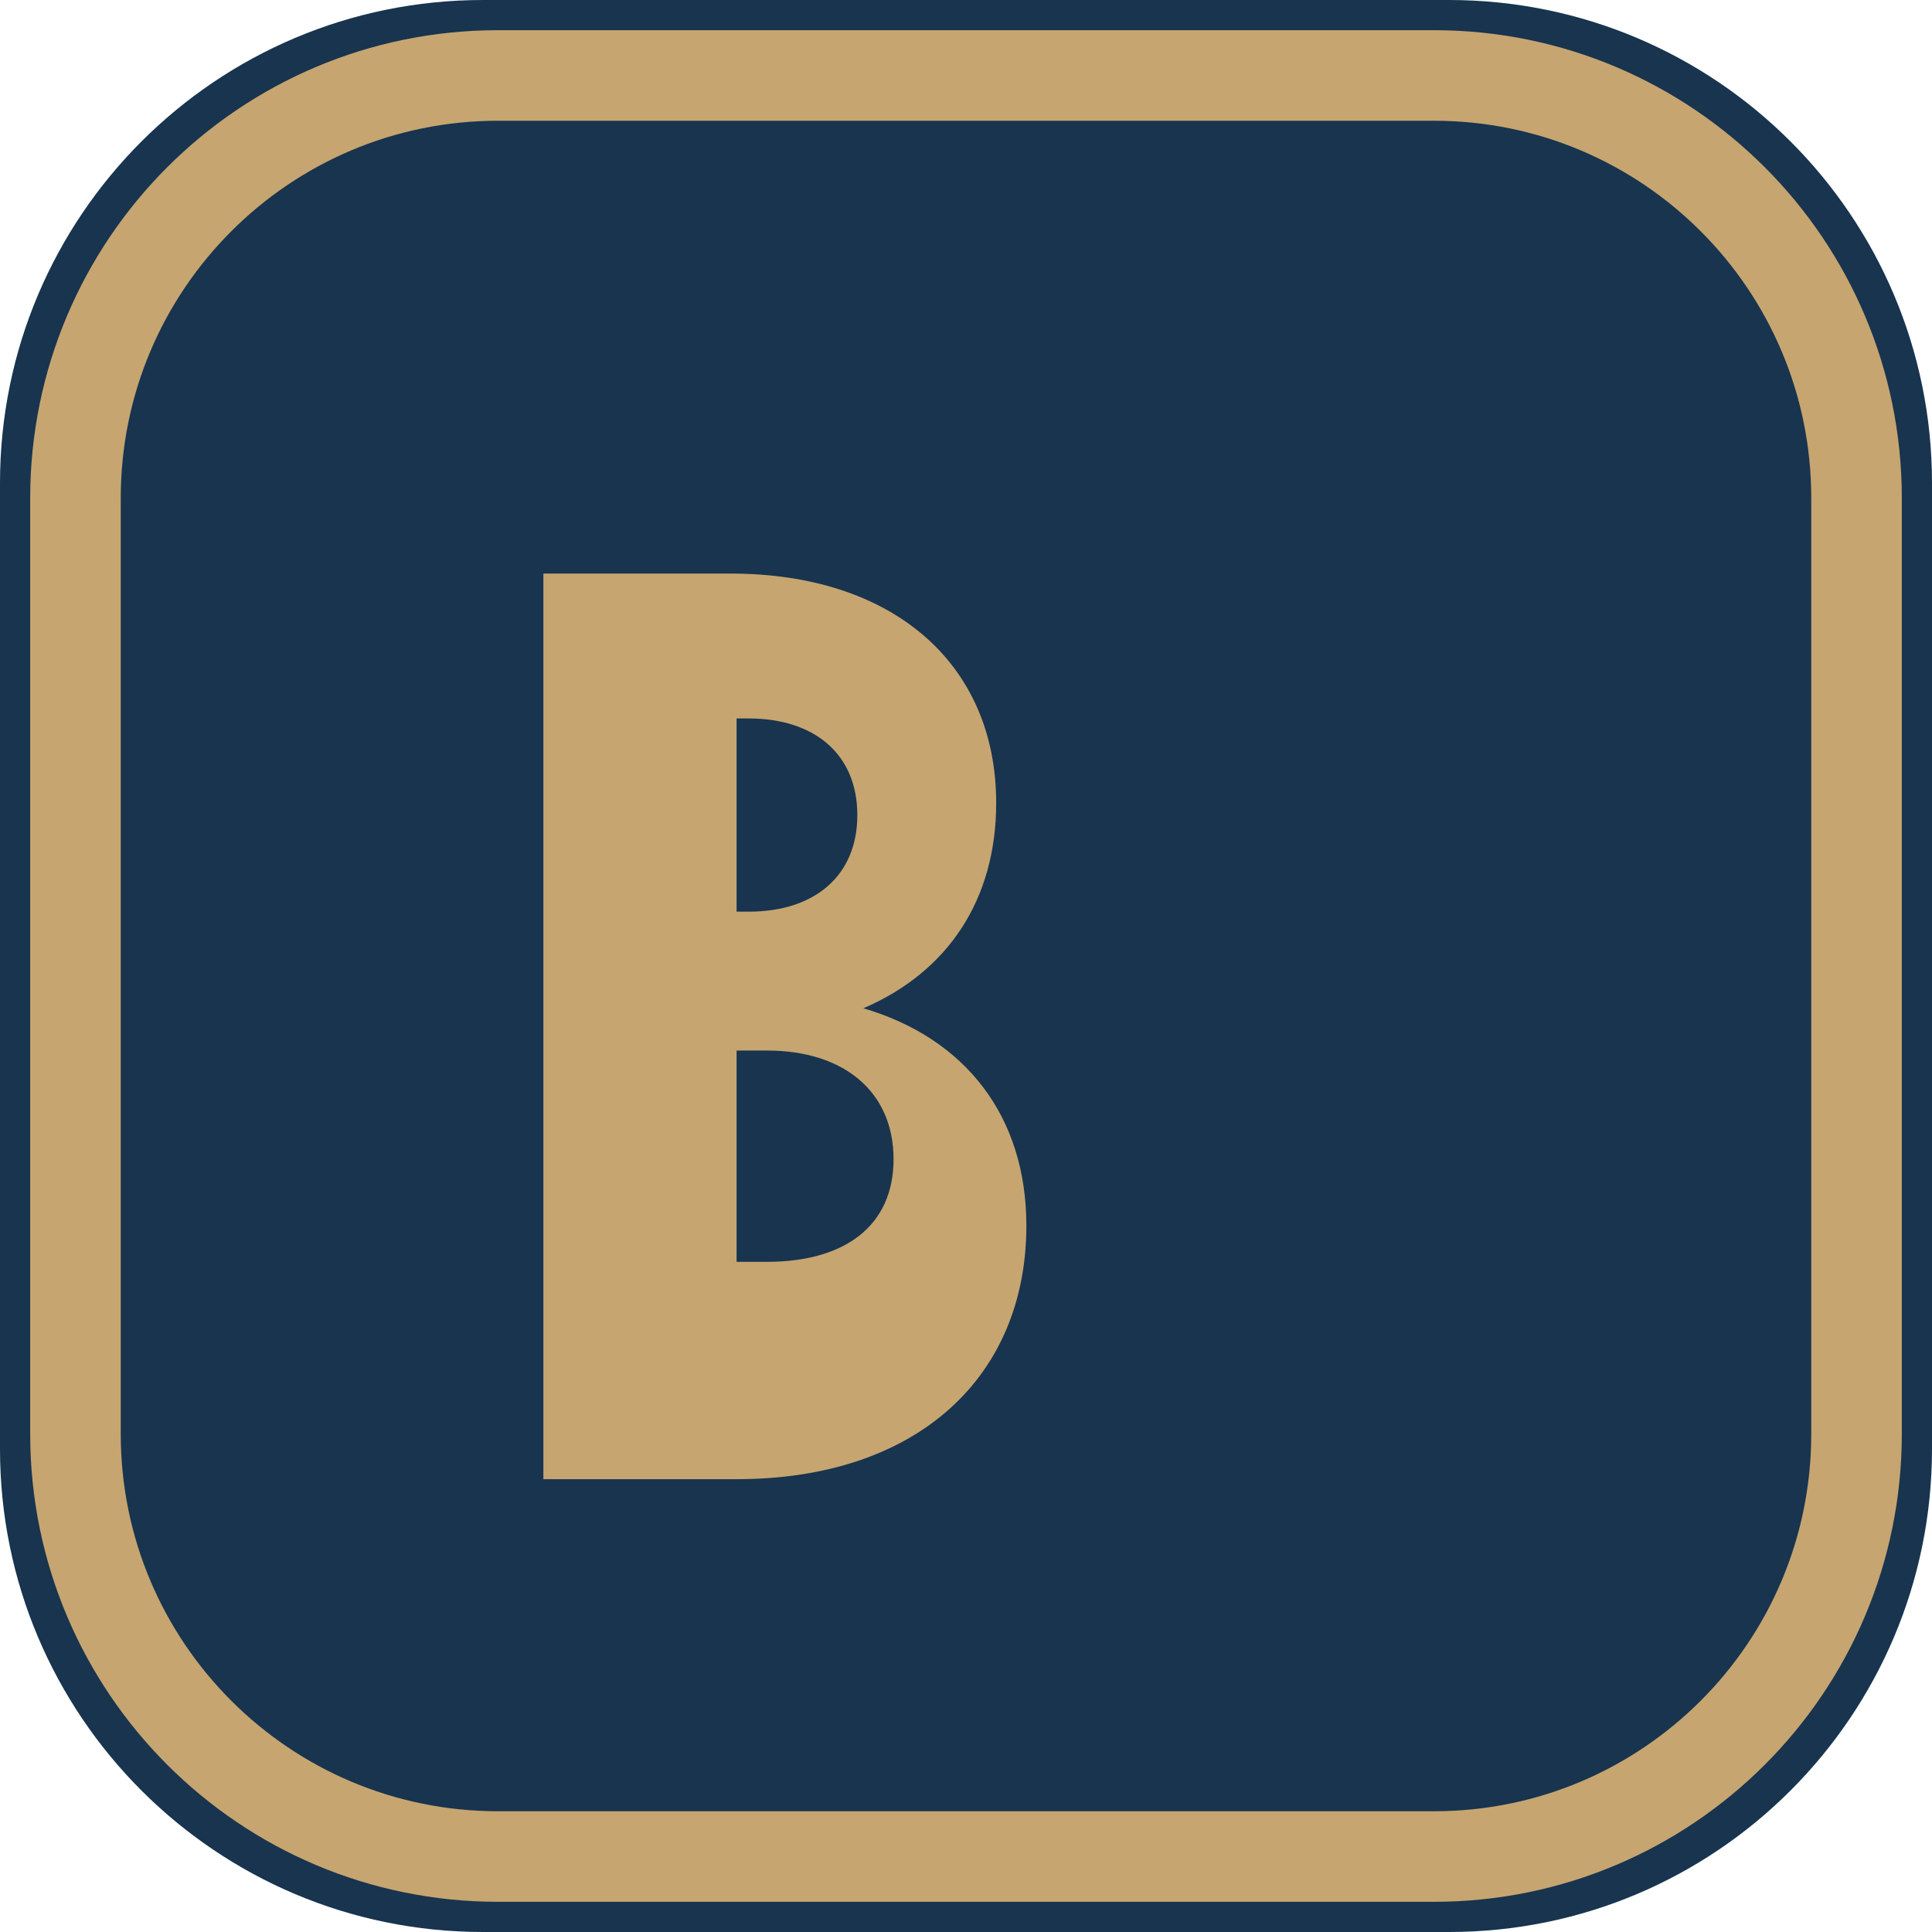
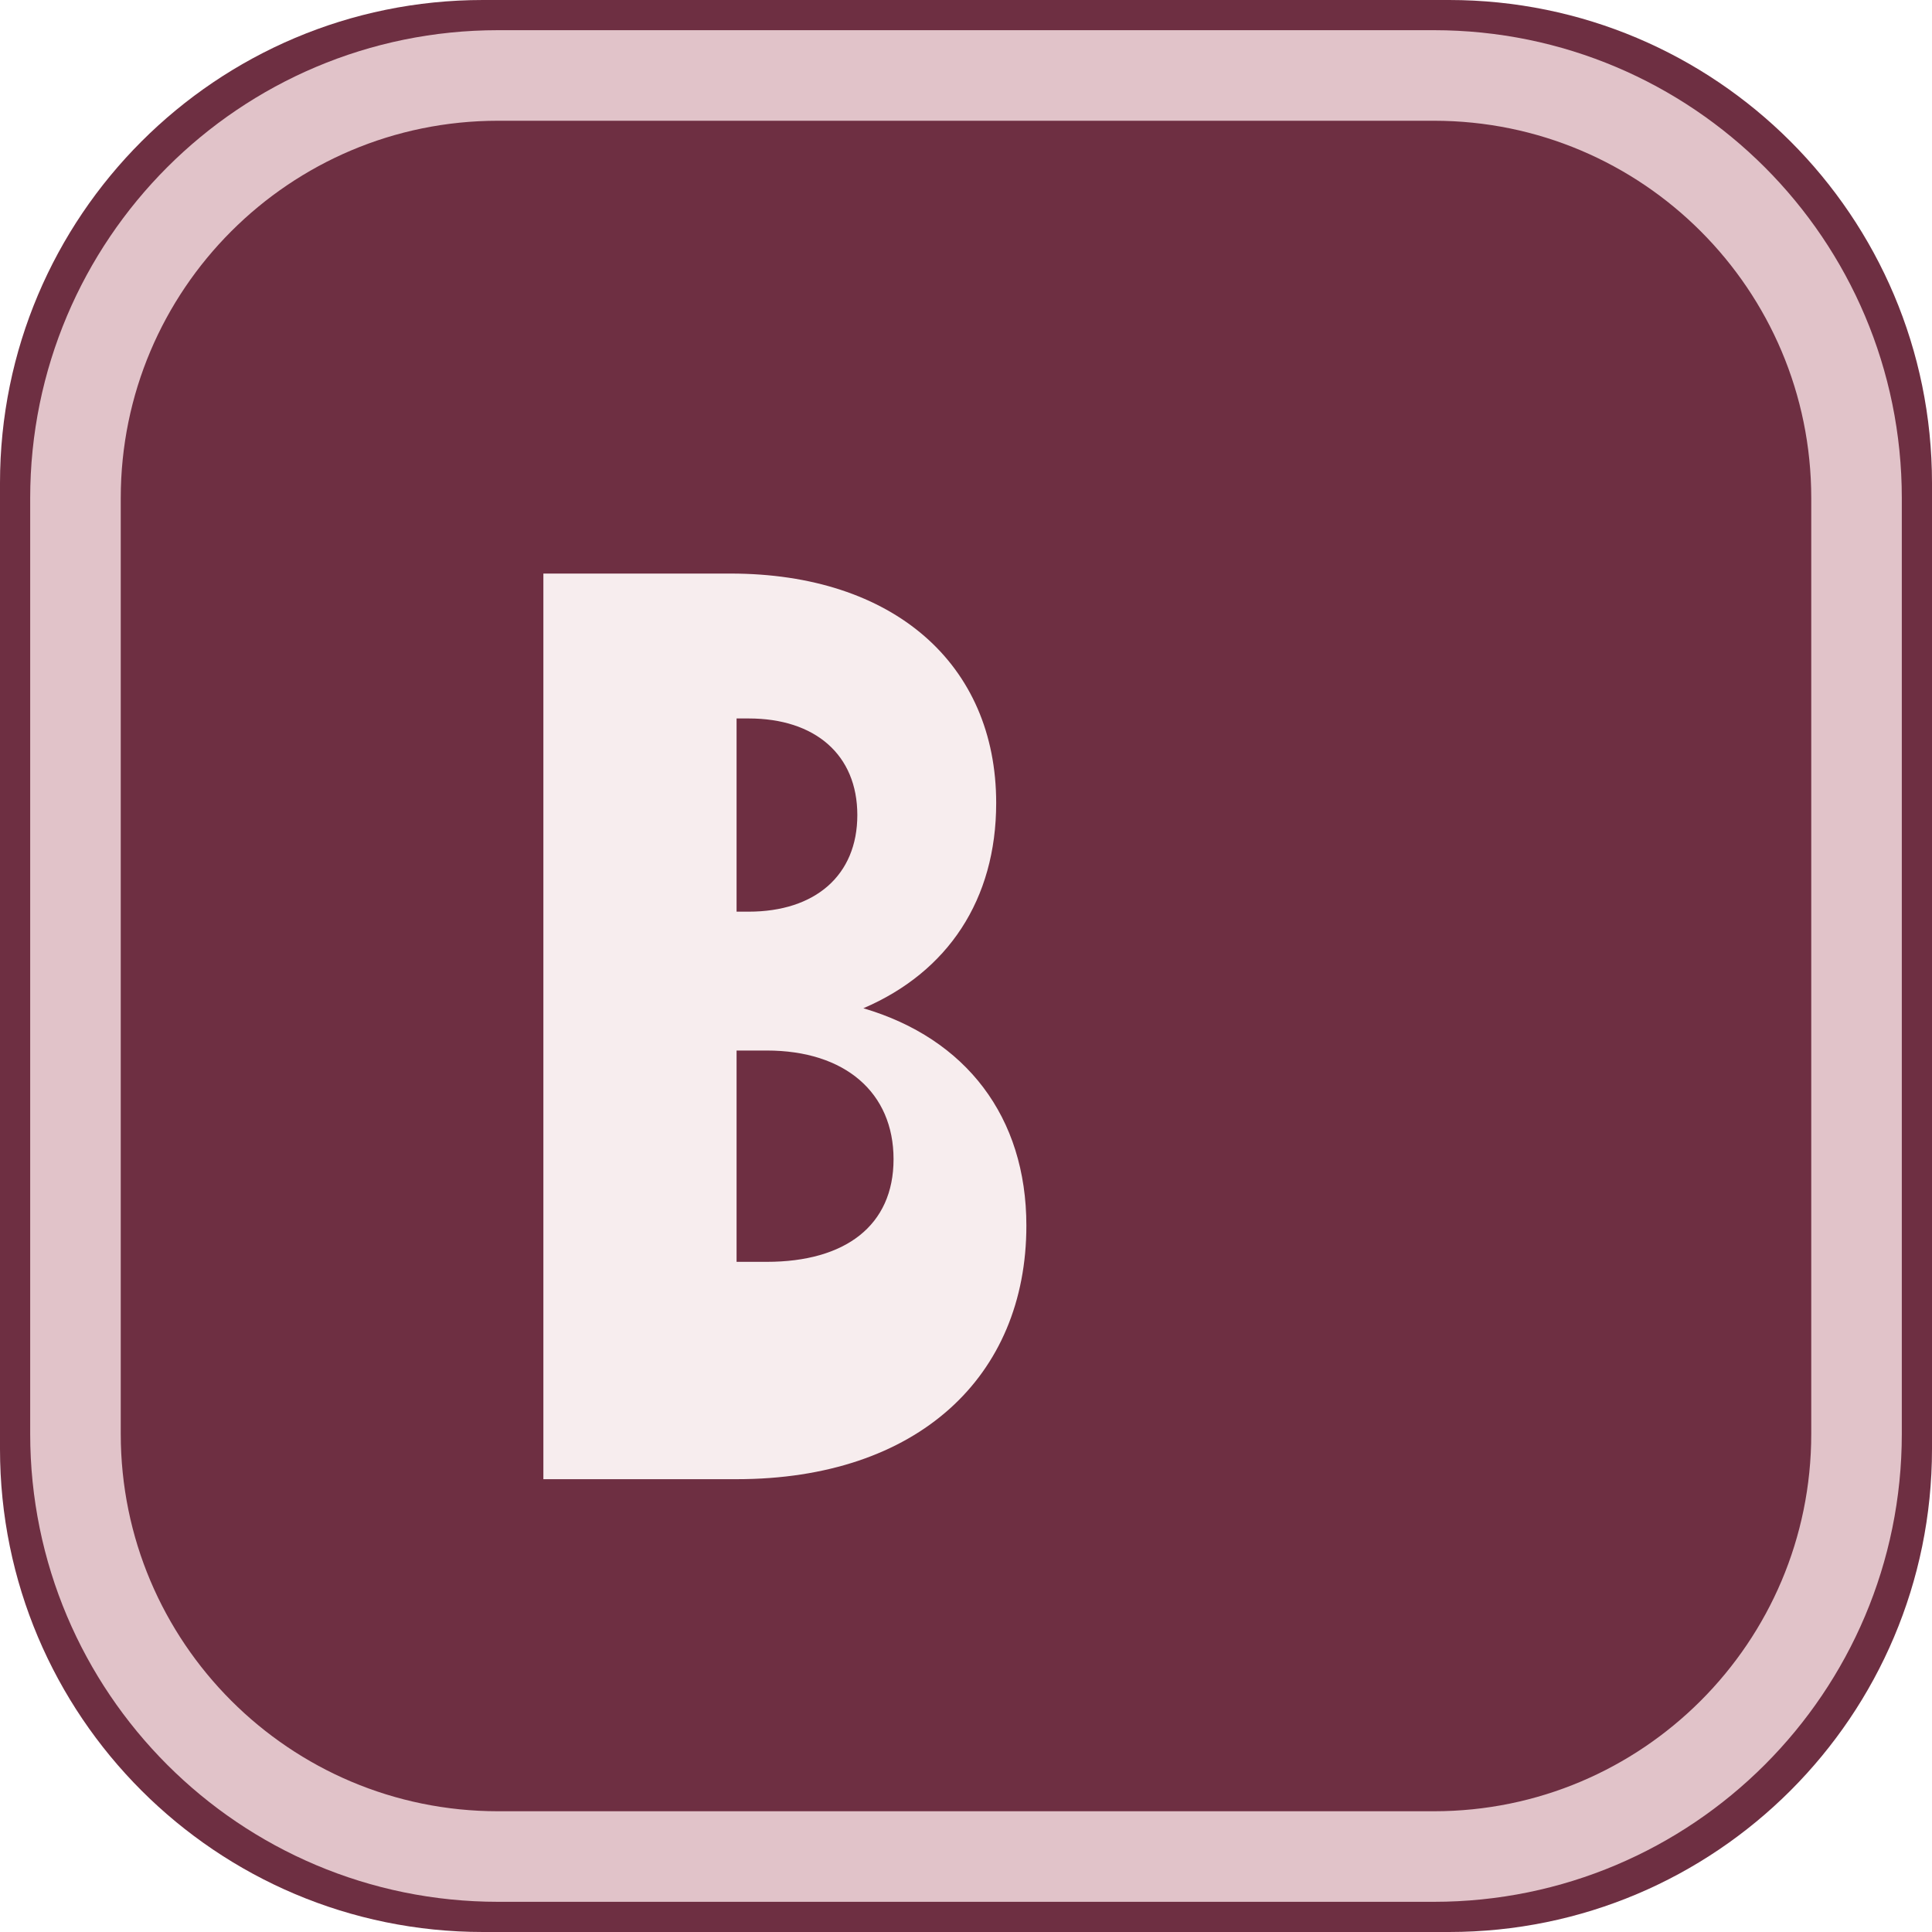
<svg xmlns="http://www.w3.org/2000/svg" viewBox="0 0 32 32" fill="none">
-   <rect width="32" height="32" rx="8" fill="#18344f" />
-   <rect x="1.25" y="1.25" width="29.5" height="29.5" rx="7" stroke="#c6a570" stroke-width="1.5" />
-   <path d="M9 22.5V9.5h3.1c2.7 0 4.4 1.5 4.4 3.8 0 1.6-.8 2.8-2.2 3.4 1.7.5 2.7 1.8 2.7 3.6 0 2.5-1.8 4.2-4.8 4.2H9Zm3.2-7.4h.2c1.1 0 1.8-.6 1.8-1.6s-.7-1.6-1.8-1.6h-.2v3.2Zm0 2.3v3.5h.5c1.3 0 2.1-.6 2.1-1.7s-.8-1.8-2.1-1.8h-.5Z" fill="#c6a570" />
+   <rect width="32" height="32" rx="8" fill="#6e2f42" />
+   <rect x="1.25" y="1.25" width="29.5" height="29.5" rx="7" stroke="#e1c3c9" stroke-width="1.5" />
+   <path d="M9 22.5V9.5h3.1c2.7 0 4.4 1.5 4.4 3.8 0 1.6-.8 2.8-2.2 3.4 1.7.5 2.7 1.8 2.7 3.6 0 2.5-1.8 4.2-4.8 4.2H9Zm3.2-7.4h.2c1.1 0 1.8-.6 1.8-1.6s-.7-1.6-1.8-1.6h-.2v3.2Zm0 2.3v3.5h.5c1.3 0 2.1-.6 2.1-1.7s-.8-1.8-2.1-1.8h-.5Z" fill="#f7edee" />
</svg>
